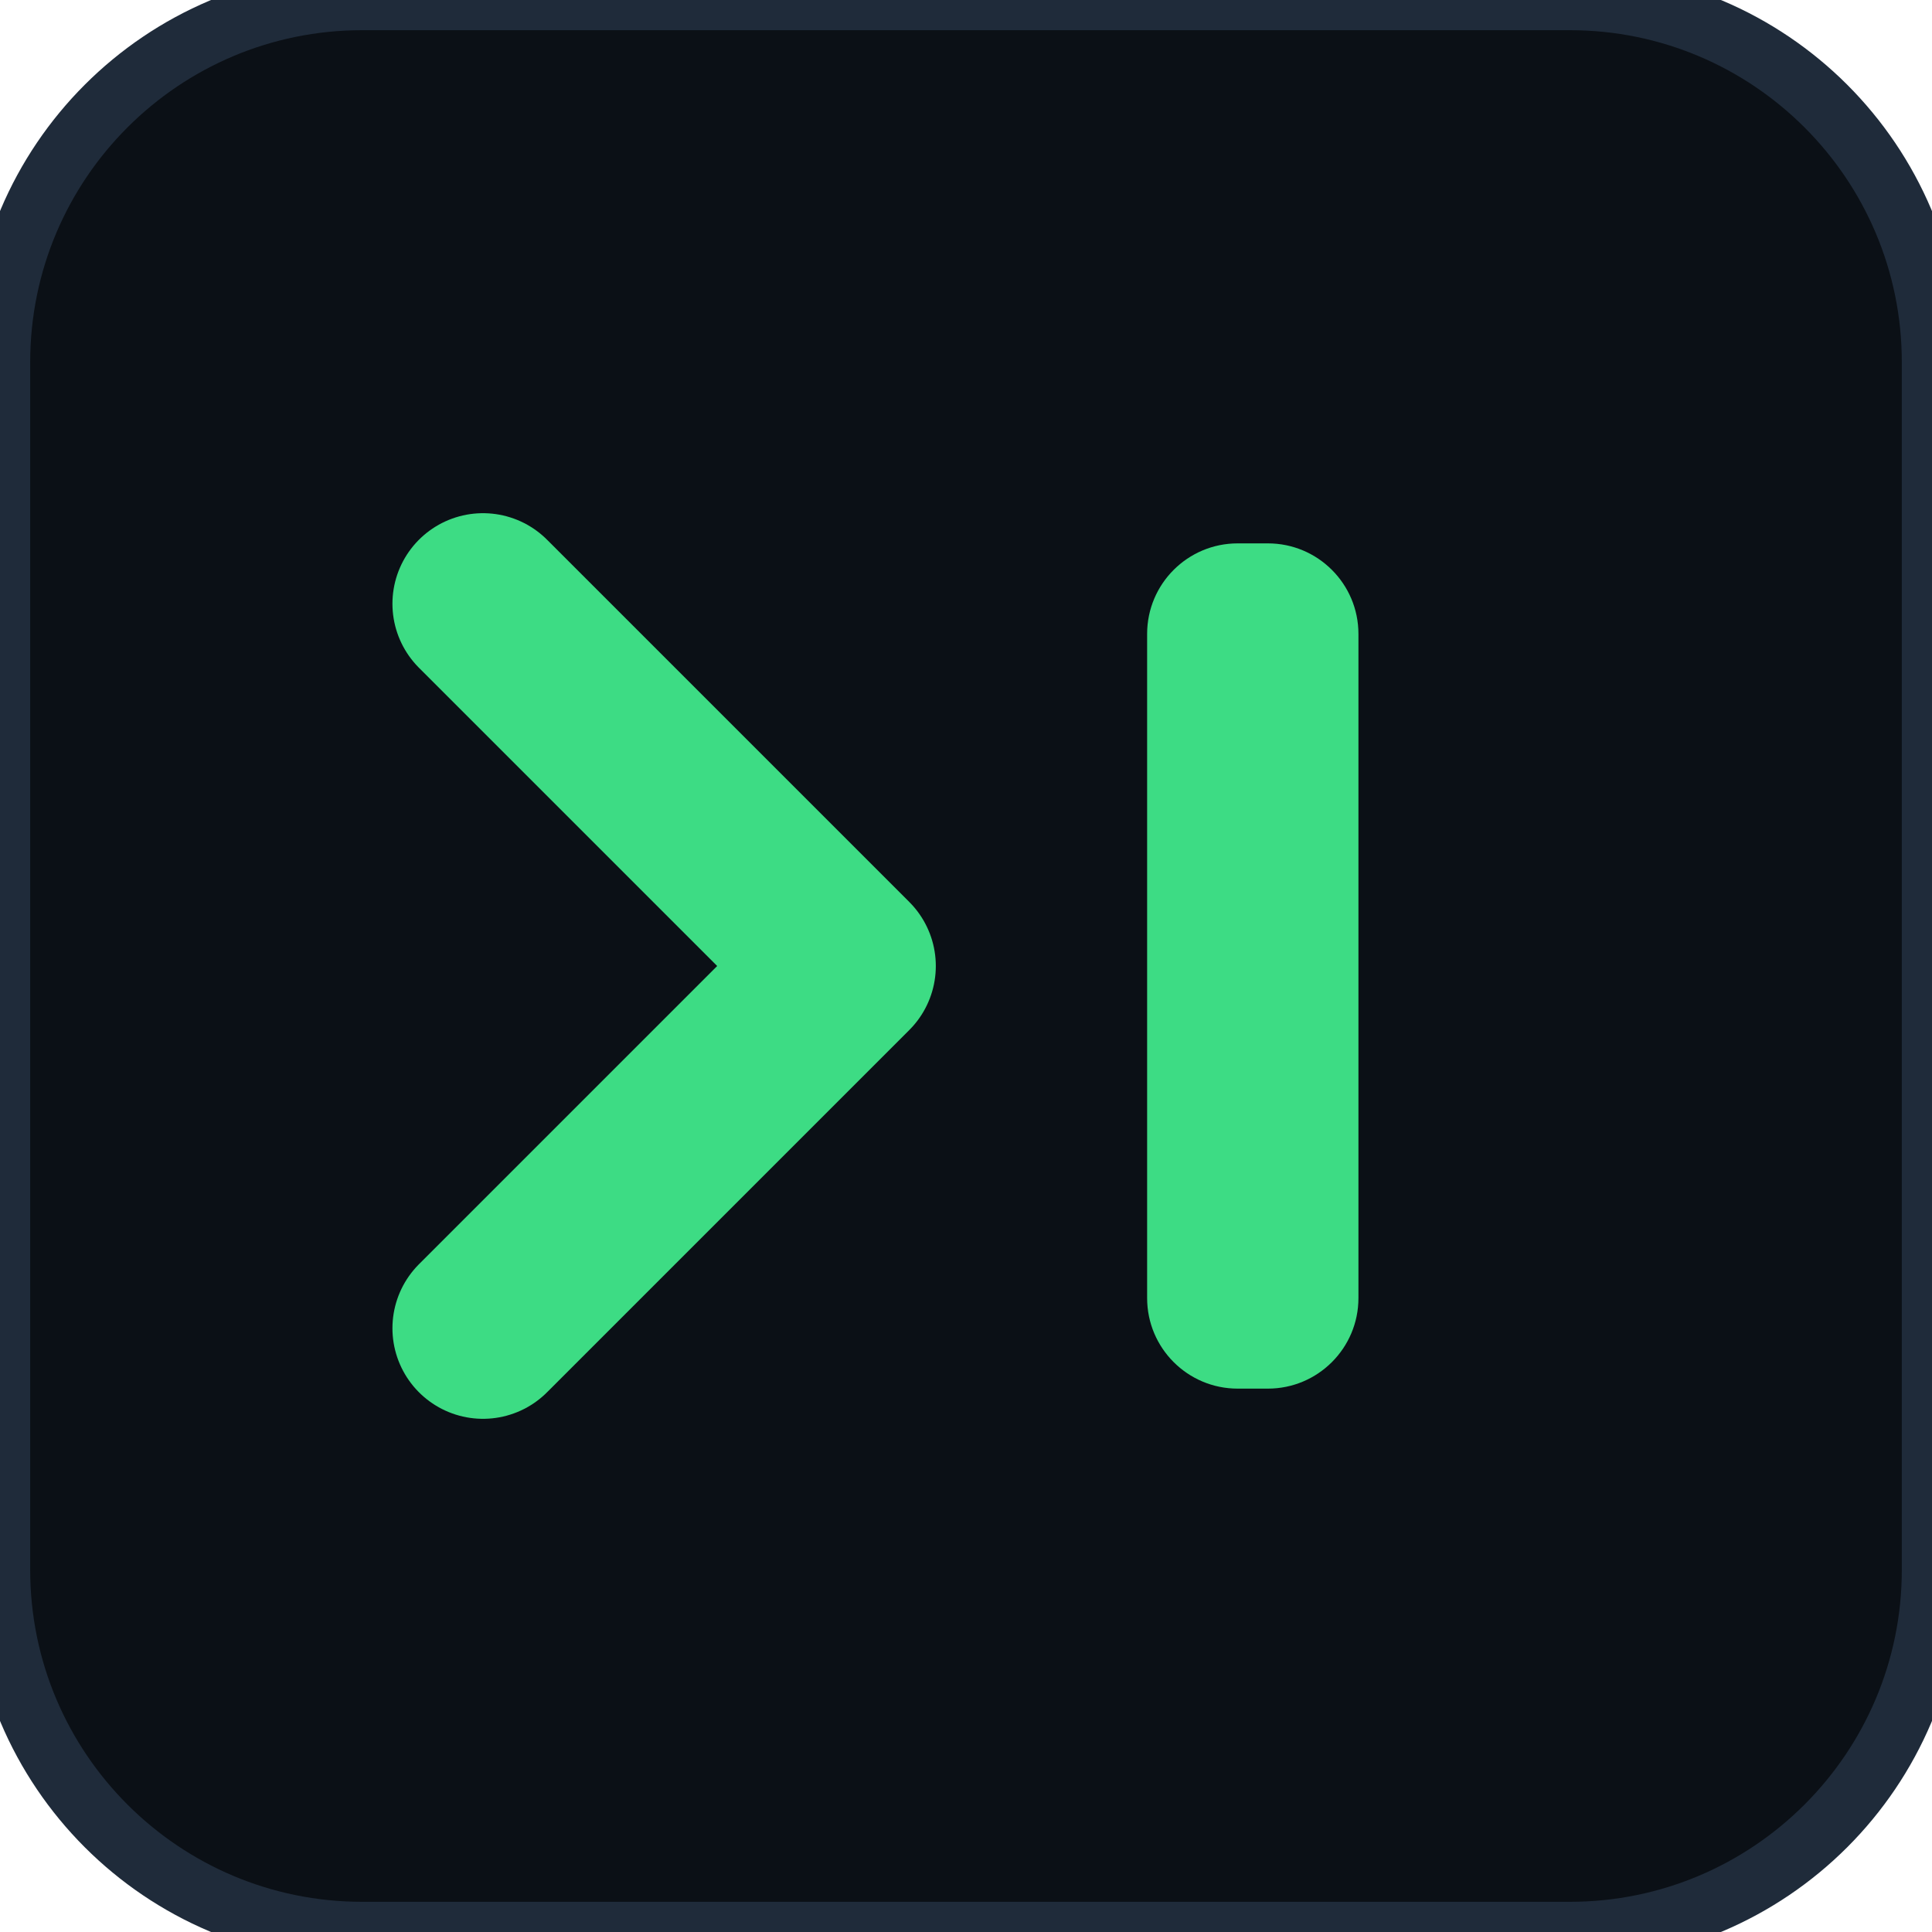
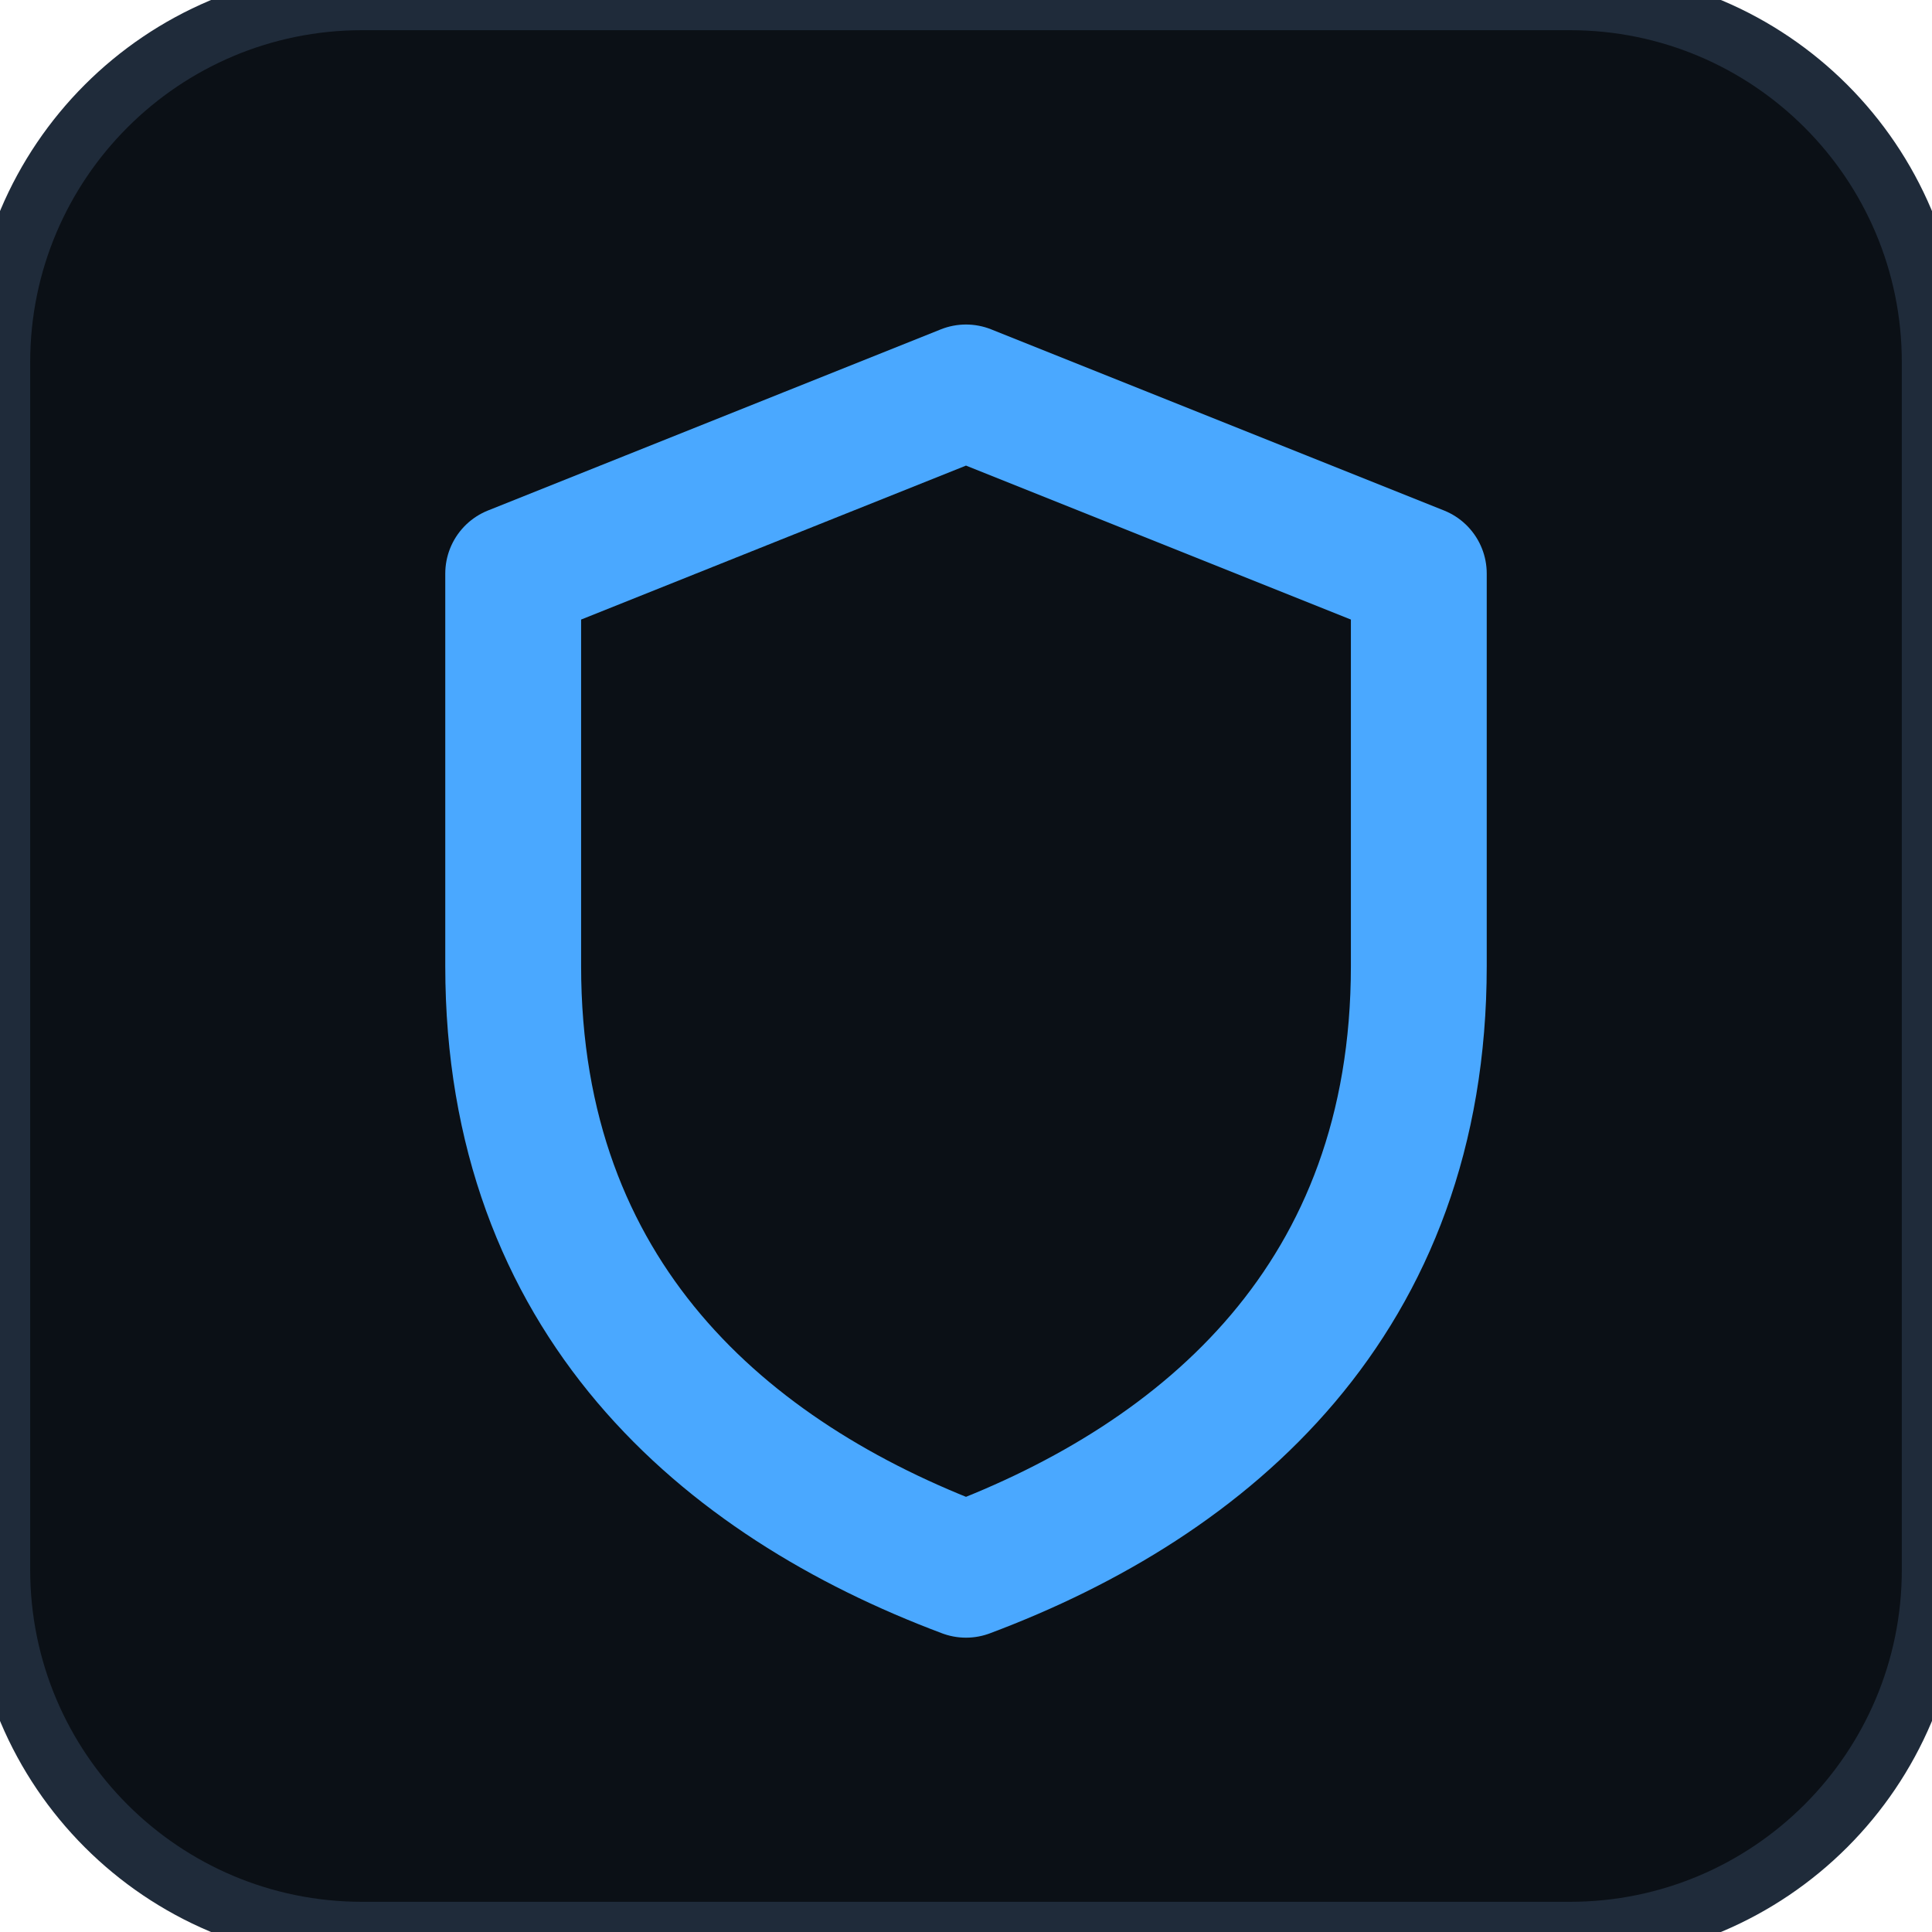
<svg xmlns="http://www.w3.org/2000/svg" viewBox="0 0 64 64">
  <rect width="64" height="64" rx="12" fill="#0b1016" />
  <rect width="64" height="64" rx="12" fill="none" stroke="#1f2b3a" stroke-width="2" />
-   <path d="M16 20 L28 32 L16 44" stroke="#3ddc84" stroke-width="6" fill="none" stroke-linecap="round" stroke-linejoin="round" />
-   <rect x="38" y="18" width="7" height="28" rx="3" fill="#3ddc84" />
+   <path d="M32 13 L47 19 L47 32 C47 43 40 49 32 52 C24 49 17 43 17 32 L17 19 Z" stroke="#4aa8ff" stroke-width="4.5" fill="none" stroke-linejoin="round" stroke-linecap="round" />
</svg>
